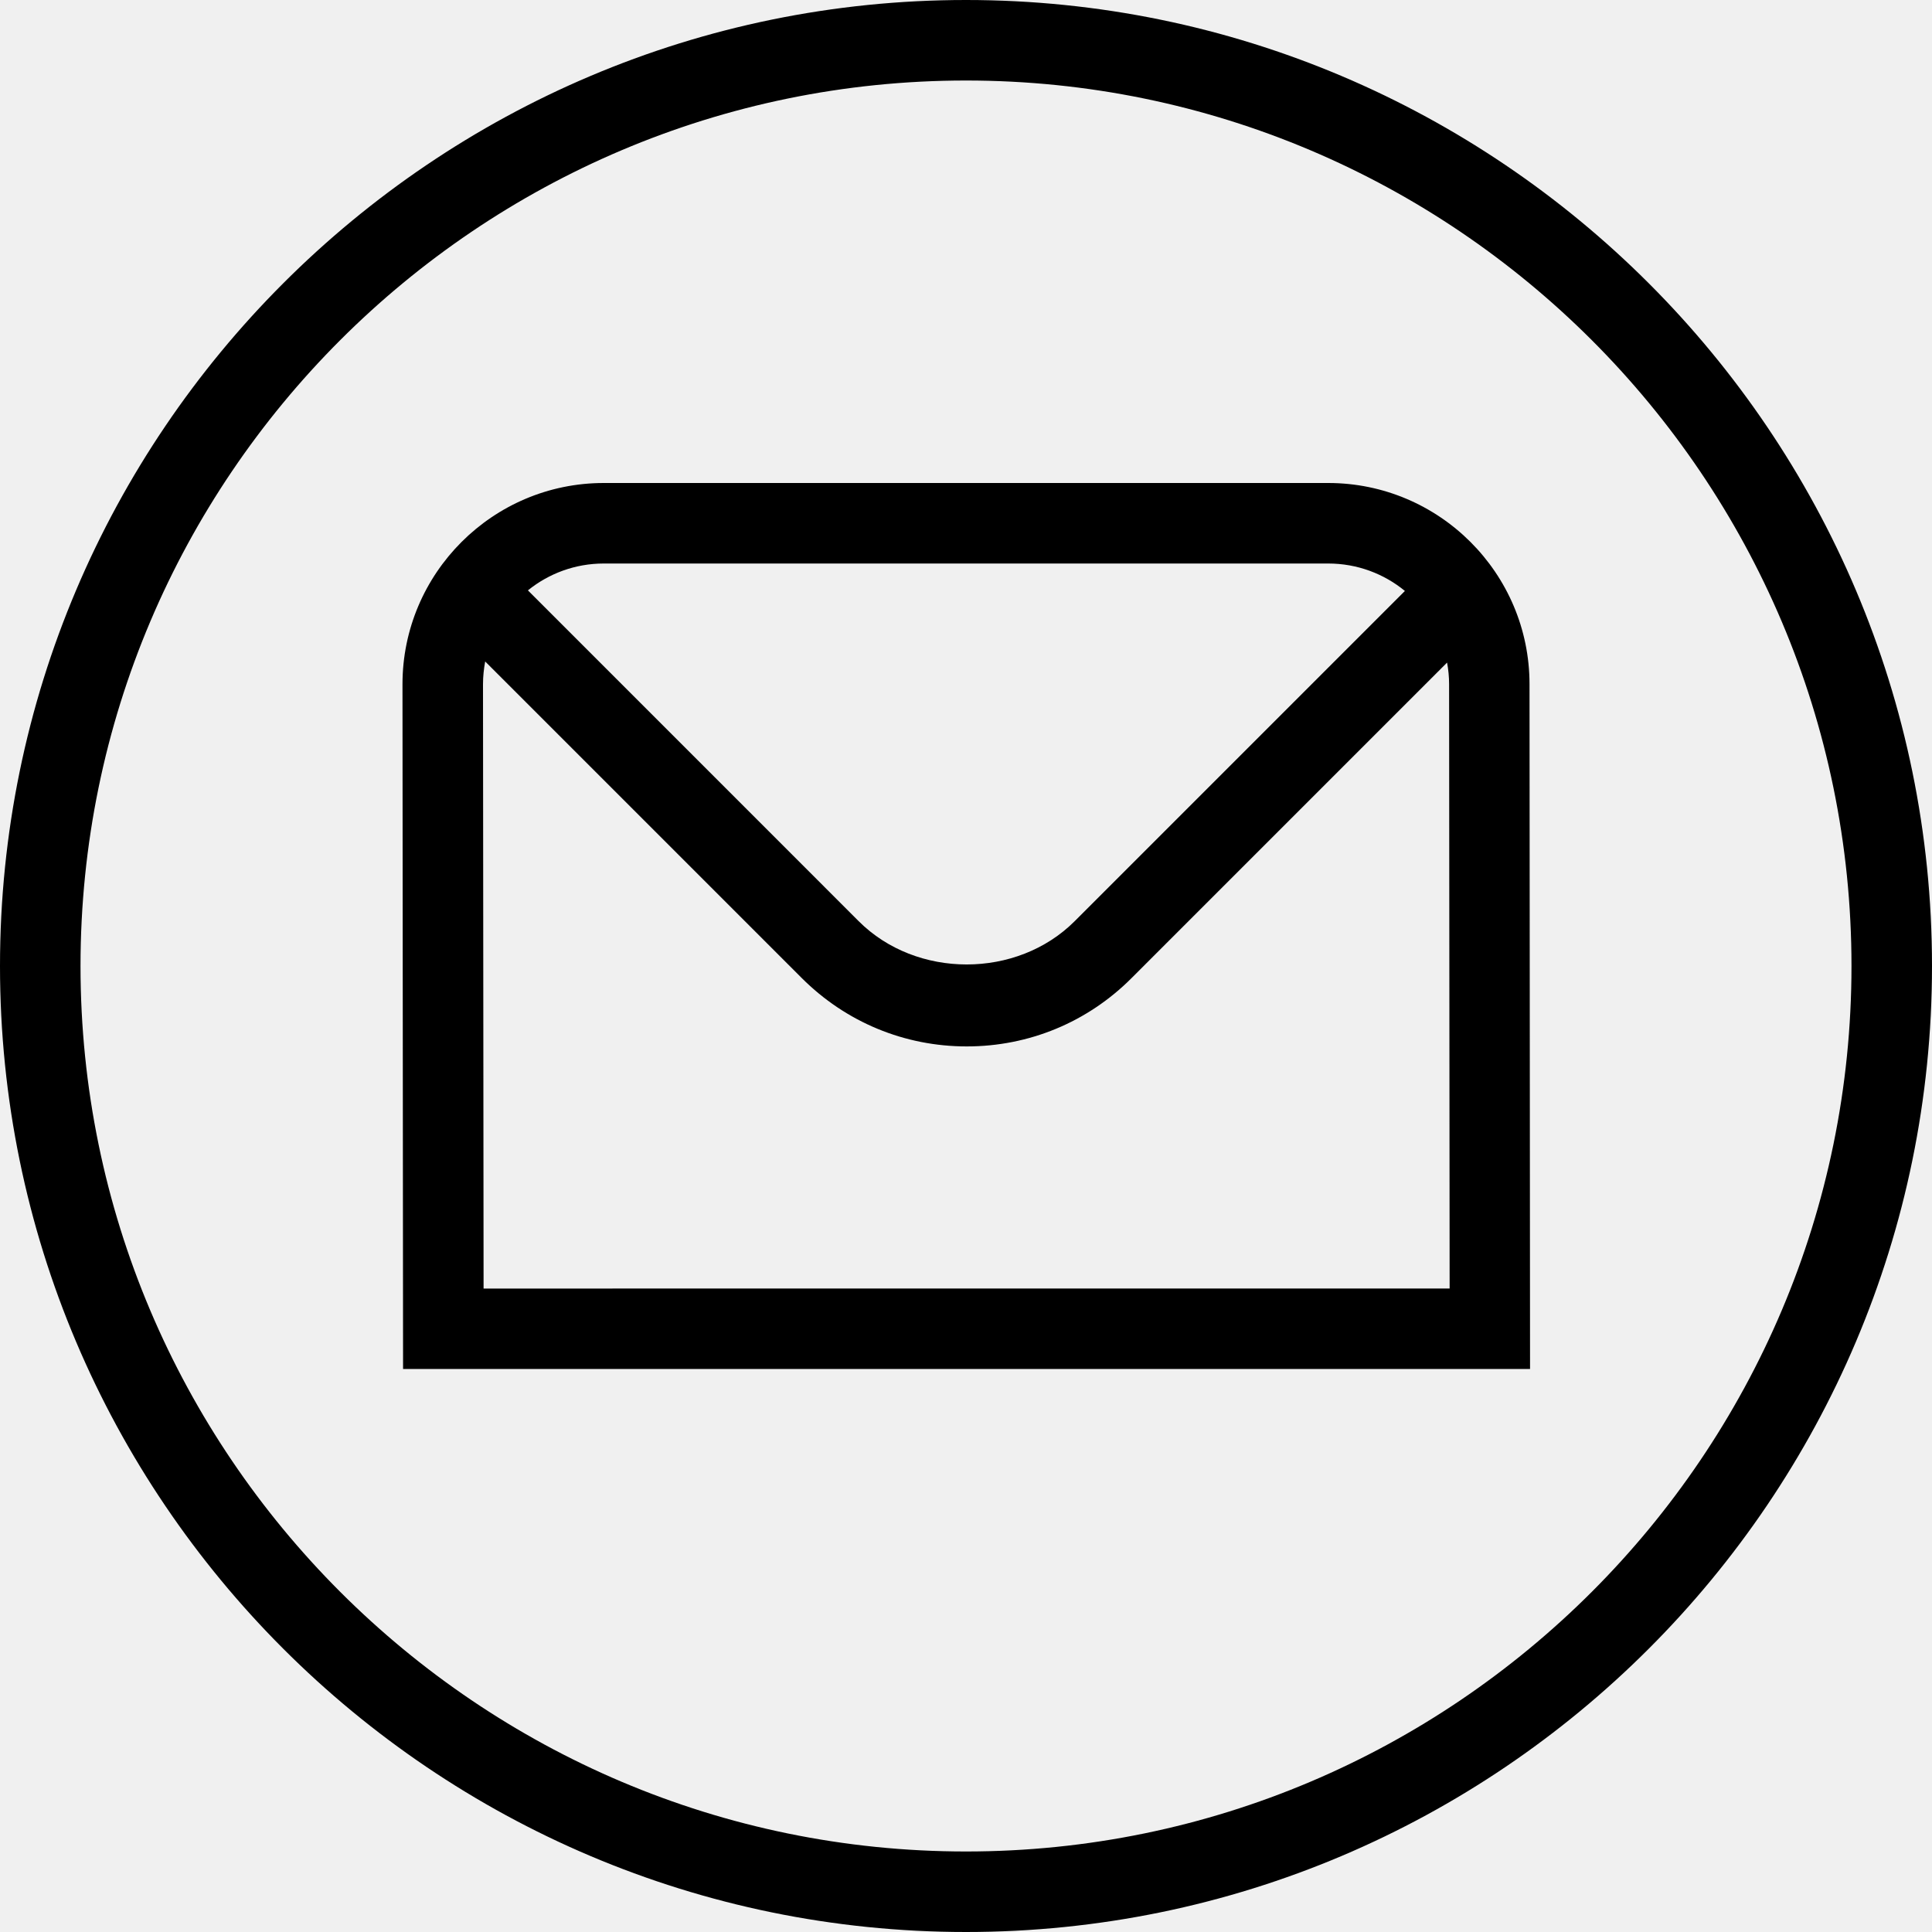
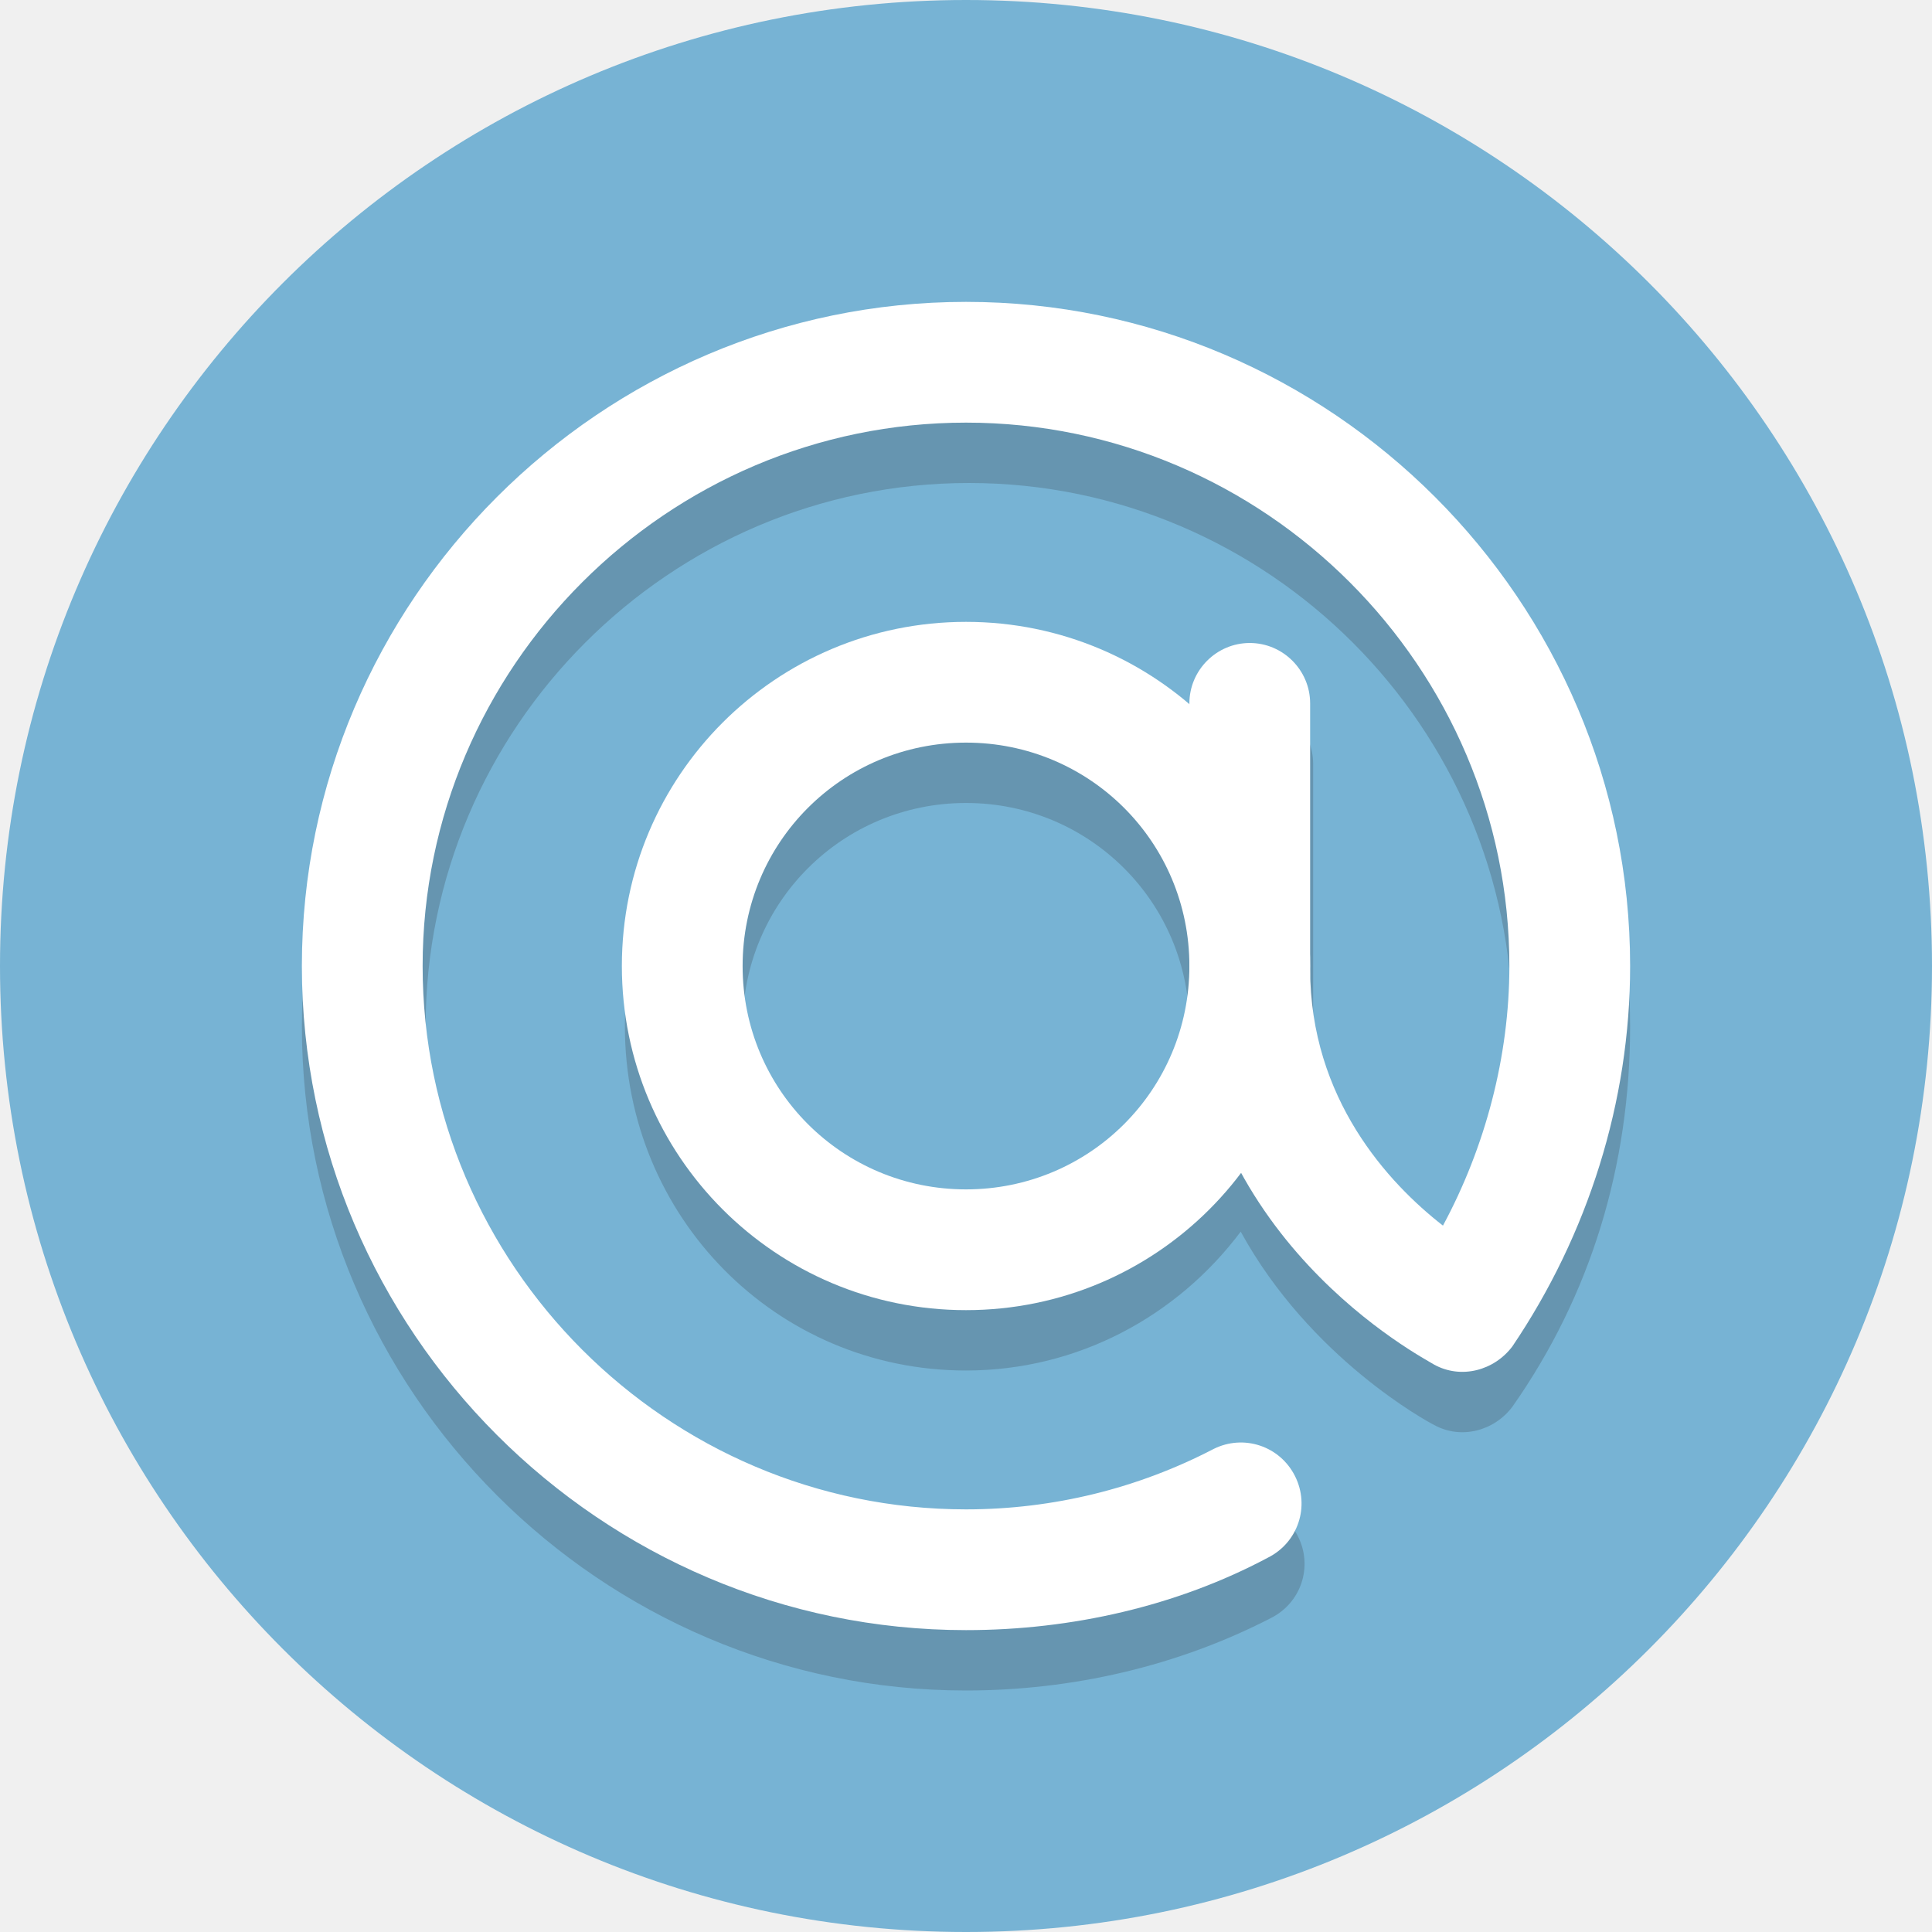
- <svg xmlns="http://www.w3.org/2000/svg" width="40" height="40" viewBox="0 0 40 40" fill="none">
-   <path d="M27.5 10H12.5C10.202 10 8.333 11.87 8.333 14.167L8.345 28.343H31.678L31.667 14.165C31.667 11.868 29.797 10 27.5 10ZM27.5 11.667C28.102 11.667 28.655 11.88 29.087 12.235L22.25 19.072C21.055 20.267 18.973 20.267 17.778 19.072L10.93 12.223C11.36 11.875 11.907 11.667 12.5 11.667H27.5ZM10.012 26.678L10 14.167C10 14.005 10.017 13.848 10.045 13.695L16.6 20.25C17.513 21.162 18.725 21.665 20.015 21.665C21.305 21.665 22.517 21.163 23.428 20.25L29.96 13.718C29.987 13.863 30.002 14.013 30.002 14.165L30.013 26.677L10.012 26.678ZM20 0C8.972 0 0 8.972 0 20C0 31.028 8.972 40 20 40C31.028 40 40 31.028 40 20C40 8.972 31.028 0 20 0ZM20 38.333C9.892 38.333 1.667 30.108 1.667 20C1.667 9.892 9.892 1.667 20 1.667C30.108 1.667 38.333 9.892 38.333 20C38.333 30.108 30.108 38.333 20 38.333Z" fill="black" />
+ <svg xmlns="http://www.w3.org/2000/svg" enable-background="new 0 0 64 64" viewBox="0 0 64 64">
+   <circle cx="32" cy="32" fill="#77b3d4" r="32" />
+   <path d="m32 12c-12.1 0-22 9.9-22 22s9.9 22 22 22c3.5 0 7-.8 10.1-2.4 1-.5 1.4-1.7.9-2.7s-1.7-1.4-2.7-.9c-2.6 1.3-5.3 2-8.2 2-9.9 0-18-8.1-18-18s8.1-18 18-18 18 8.1 18 18c0 3-.8 6-2.2 8.6-1.8-1.4-4.4-4.2-4.4-8.5v-8.8c0-1.1-.9-2-2-2s-2 .9-2 2v.1c-2-1.7-4.6-2.8-7.4-2.8-6.3 0-11.4 5.1-11.4 11.4s5 11.4 11.3 11.4c3.7 0 7-1.8 9.1-4.6 2.3 4.2 6.2 6.3 6.4 6.4.9.5 2 .2 2.6-.6 2.6-3.7 3.9-8 3.9-12.6 0-12.1-9.9-22-22-22zm0 29.4c-4.1 0-7.4-3.3-7.4-7.4s3.3-7.4 7.4-7.4 7.4 3.3 7.4 7.4-3.3 7.4-7.4 7.4z" fill="#231f20" opacity=".2" />
+   <g fill="#fff">
+     <path d="m32 54c-12.1 0-22-9.9-22-22s9.9-22 22-22 22 9.9 22 22c0 4.5-1.4 8.9-3.9 12.6-.6.8-1.7 1.1-2.6.6-.3-.2-8.1-4.2-8.1-13.1v-8.8c0-1.1.9-2 2-2s2 .9 2 2v8.8c0 4.3 2.6 7.1 4.4 8.5 1.4-2.6 2.2-5.6 2.2-8.6 0-9.9-8.1-18-18-18s-18 8.1-18 18 8.1 18 18 18c2.9 0 5.7-.7 8.2-2 1-.5 2.2-.1 2.7.9s.1 2.2-.9 2.7c-3 1.6-6.5 2.4-10 2.4z" />
+     <path d="m32 24.6c4.1 0 7.4 3.3 7.4 7.4s-3.3 7.4-7.4 7.4-7.4-3.3-7.4-7.4 3.3-7.4 7.4-7.4m0-4c-6.3 0-11.4 5.1-11.4 11.4s5.1 11.4 11.4 11.4 11.4-5.1 11.4-11.4-5.1-11.4-11.4-11.4z" />
+   </g>
</svg>
